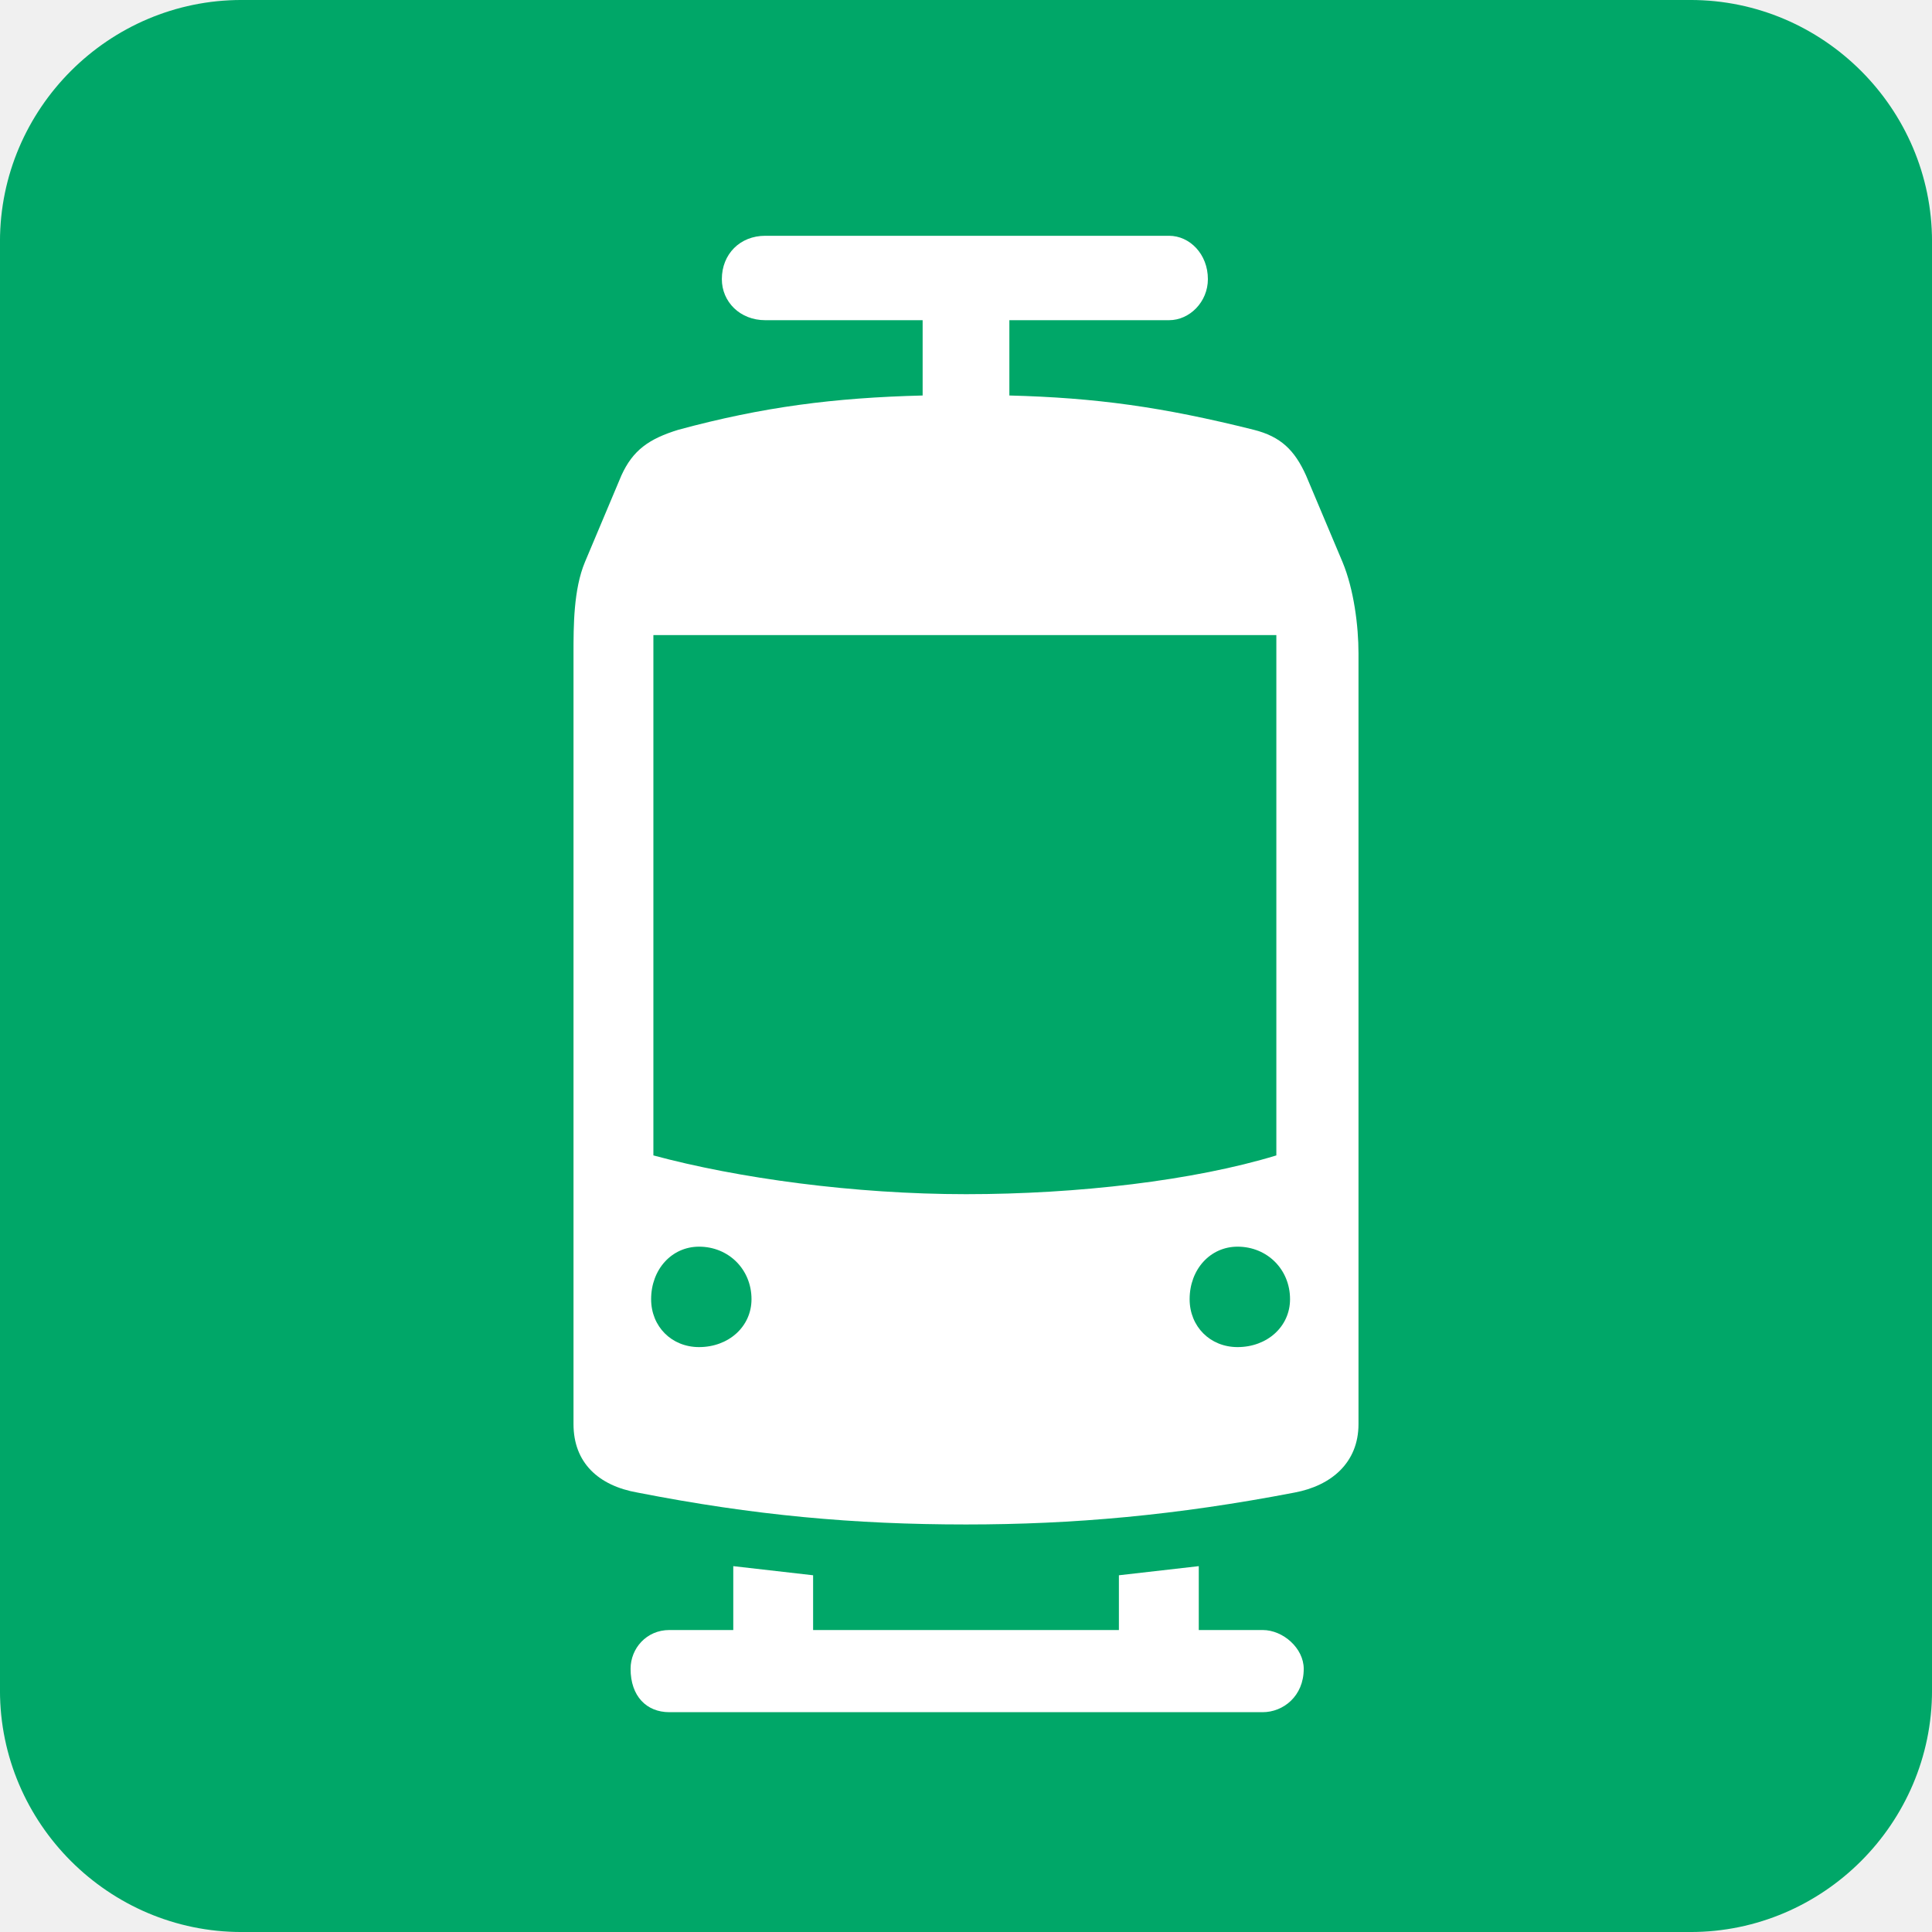
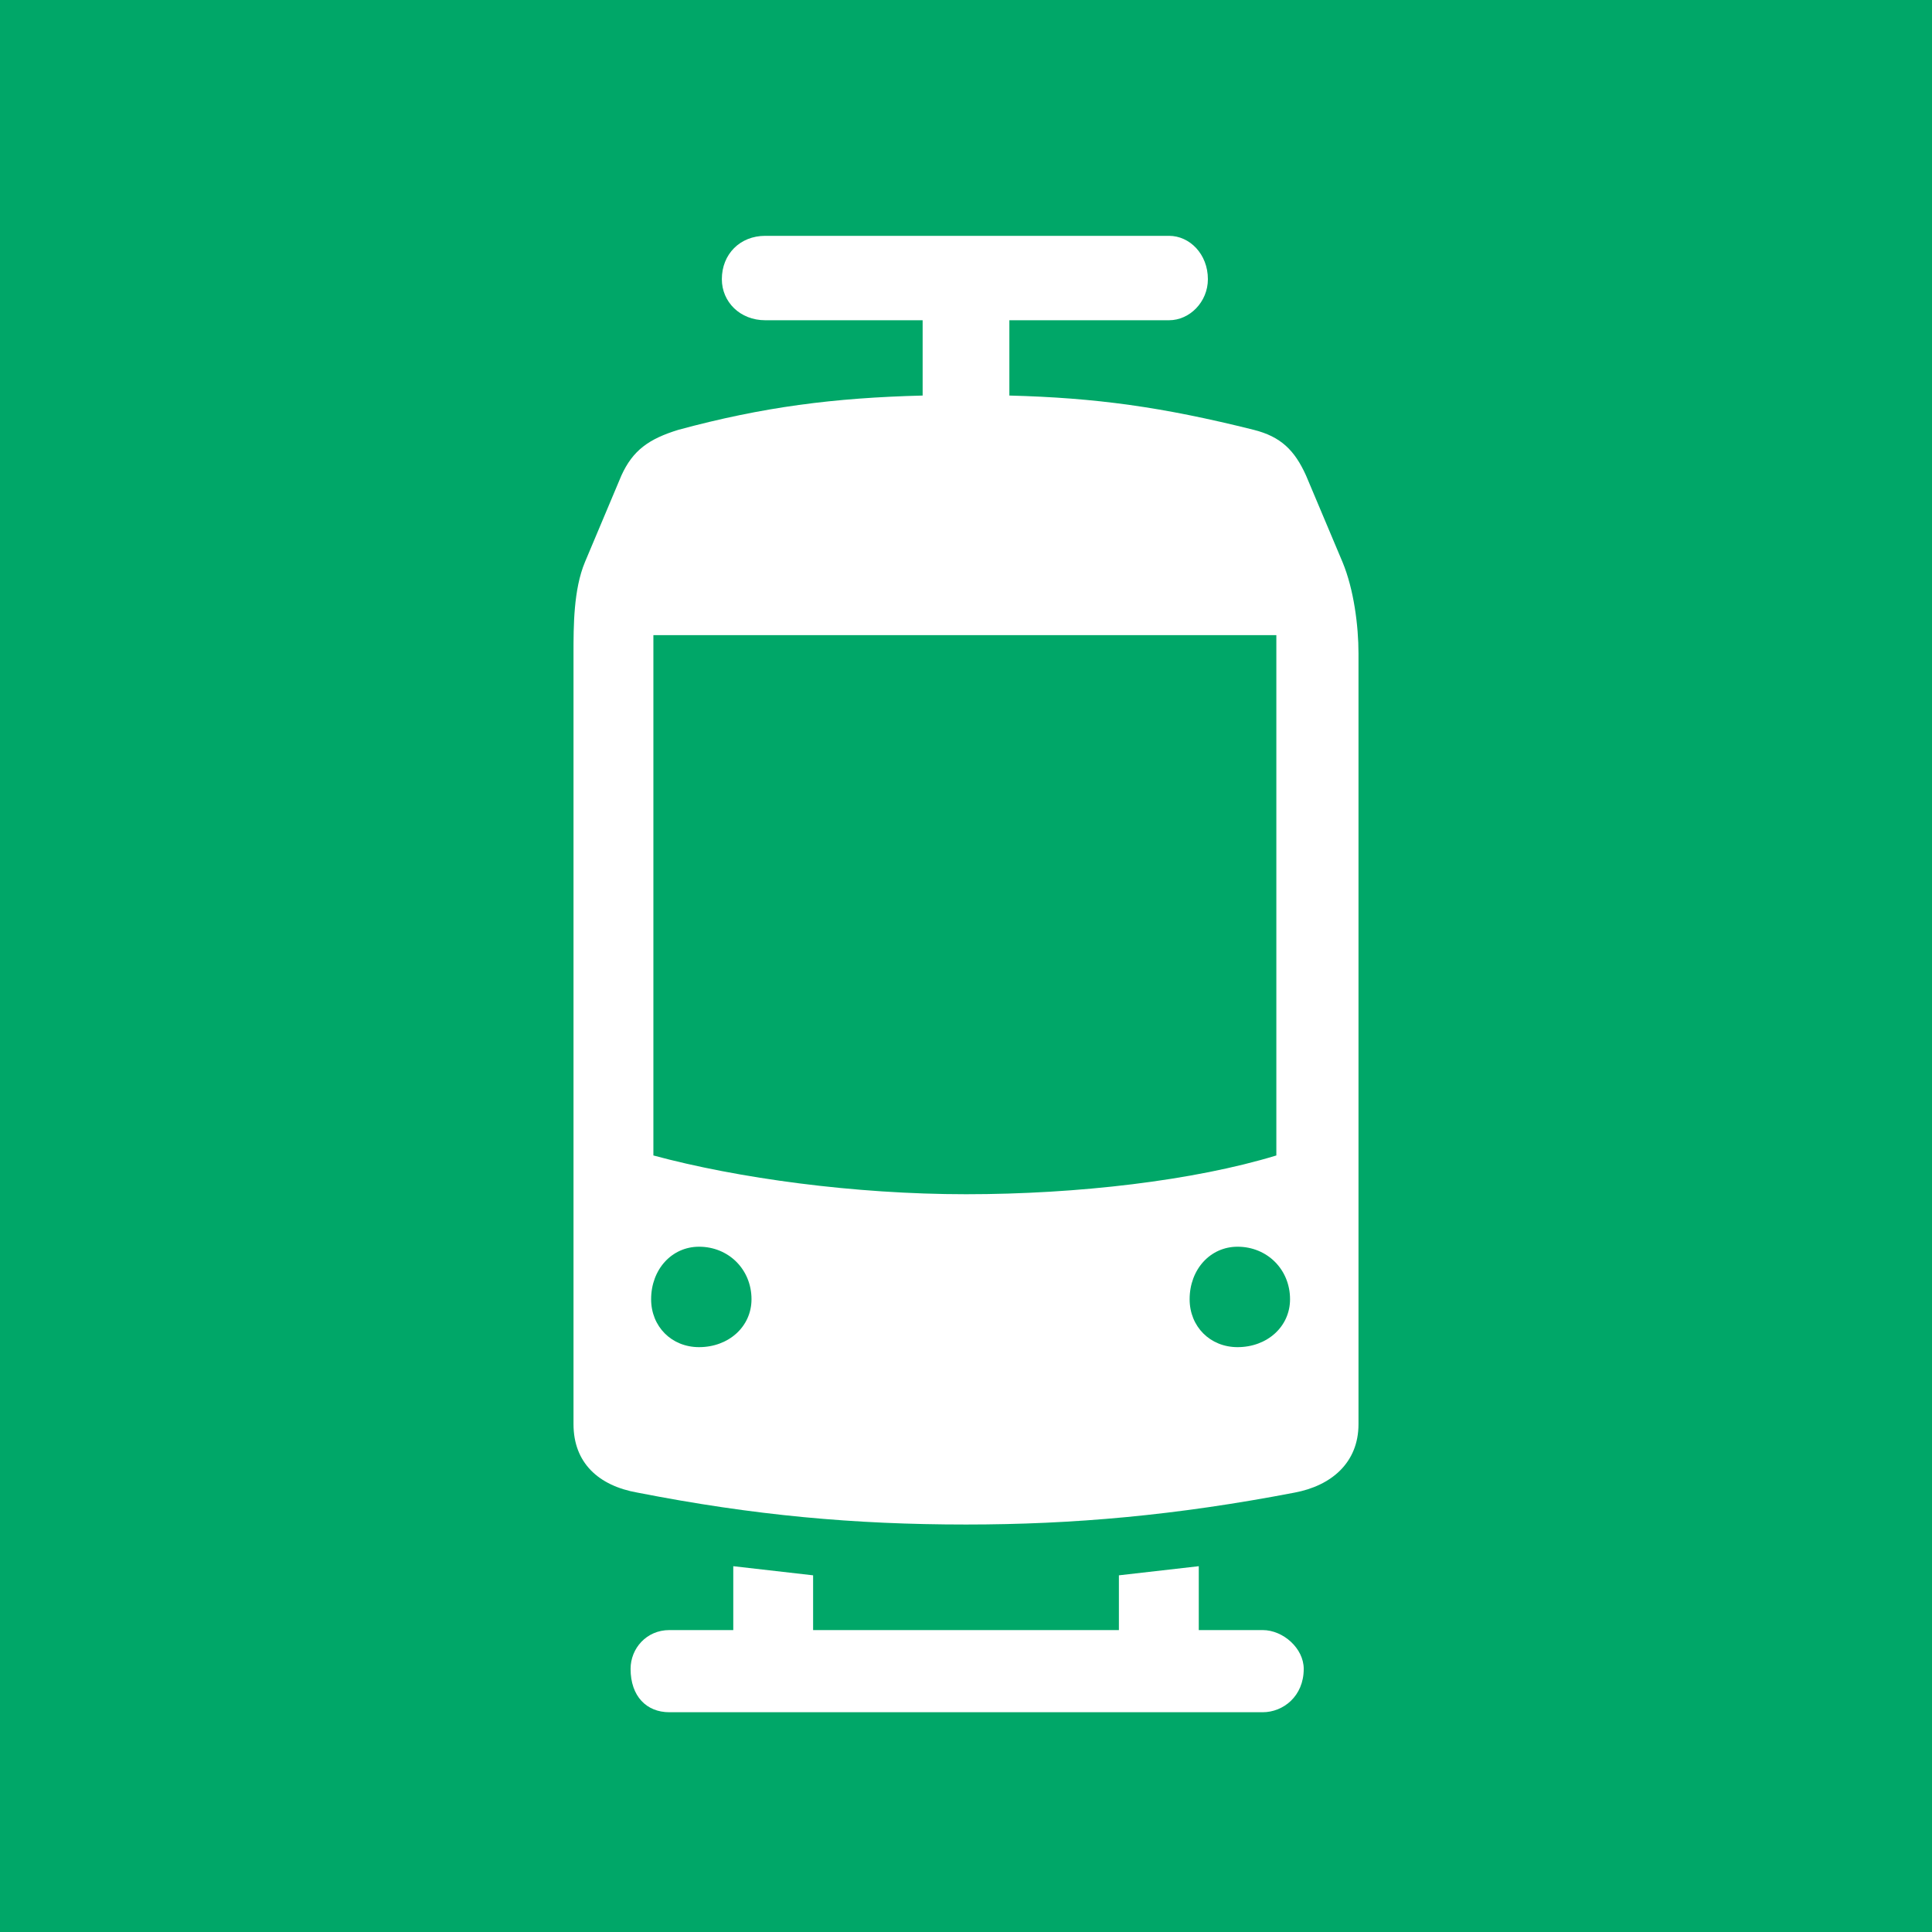
<svg xmlns="http://www.w3.org/2000/svg" id="svg2" version="1.1" xml:space="preserve" width="400" height="400" viewBox="0 0 400 400">
  <defs id="defs6">
    <clipPath clipPathUnits="userSpaceOnUse" id="clipPath16">
      <path d="m 0,283.46 283.46,0 L 283.46,0 0,0 0,283.46 Z" id="path18" />
    </clipPath>
    <clipPath clipPathUnits="userSpaceOnUse" id="clipPath28">
      <path d="m 0,283.46 283.46,0 L 283.46,0 0,0 0,283.46 Z" id="path30" />
    </clipPath>
  </defs>
  <g id="g10" transform="matrix(1.25,0,0,-1.25,0,400)">
-     <g clip-path="url(#clipPath16)" id="g14" transform="matrix(1.128907,0,0,1.128907,-3.283e-6,-1.1283e-5)">
-       <g transform="translate(-0.0029,35.4316)" id="g20">
-         <path id="path22" style="fill:#00a768;fill-opacity:1;fill-rule:nonzero;stroke:none" d="m 0,0 c 0,-19.488 15.945,-35.434 35.434,-35.434 l 212.598,0 c 19.489,0 35.434,15.946 35.434,35.434 l 0,212.598 c 0,19.488 -15.945,35.432 -35.434,35.432 l -212.598,0 C 15.945,248.03 0,232.086 0,212.598 L 0,0 Z" />
-       </g>
-     </g>
-     <g clip-path="url(#clipPath28)" id="g26" transform="translate(18.27,18.26999)">
+     <rect style="fill:#00a768;fill-opacity:1;stroke:none;stroke-width:2;stroke-linecap:round;stroke-linejoin:miter;stroke-miterlimit:4;stroke-dasharray:none;stroke-opacity:1" id="rect10402" width="320" height="320" x="0" y="-320" transform="scale(1,-1)" />
+     <g clip-path="url(#clipPath28)" id="g26" transform="translate(18.27,18.26159)">
      <g transform="translate(186.7065,78.6084)" id="g32">
        <path id="path34" style="fill:#ffffff;fill-opacity:1;fill-rule:nonzero;stroke:none" d="m 0,0 c -4.537,0 -7.937,3.402 -7.937,7.937 0,4.918 3.4,8.697 7.937,8.697 4.917,0 8.695,-3.779 8.695,-8.697 C 8.695,3.402 4.917,0 0,0 m -96.755,31.749 0,86.181 103.182,0 0,-86.181 c -13.606,-4.153 -32.883,-6.421 -51.399,-6.421 -18.525,0 -37.8,2.645 -51.783,6.421 M -89.193,0 c -4.536,0 -7.937,3.402 -7.937,7.937 0,4.918 3.401,8.697 7.937,8.697 4.91,0 8.689,-3.779 8.689,-8.697 C -80.504,3.402 -84.283,0 -89.193,0 M 17.39,130.026 11.338,144.385 c -1.885,4.16 -4.151,6.426 -8.688,7.56 -15.123,3.778 -26.079,5.295 -40.444,5.67 l 0,12.473 26.455,0 c 3.402,0 6.427,3.026 6.427,6.802 0,4.16 -3.025,7.178 -6.427,7.178 l -66.898,0 c -4.153,0 -7.179,-3.018 -7.179,-7.178 0,-3.776 3.026,-6.802 7.179,-6.802 l 26.078,0 0,-12.473 c -14.739,-0.375 -26.454,-1.892 -40.435,-5.67 -4.918,-1.509 -7.562,-3.4 -9.454,-7.56 l -6.045,-14.359 c -1.893,-4.534 -1.893,-10.588 -1.893,-15.123 l 0,-127.656 c 0,-6.42 4.16,-10.205 10.589,-11.339 19.275,-3.778 35.9,-5.286 54.425,-5.286 17.759,0 34.767,1.508 54.425,5.286 6.045,1.134 10.58,4.919 10.58,11.339 l 0,127.656 c 0,4.535 -0.758,10.589 -2.643,15.123 M 4.16,-46.862 c 3.401,0 6.802,-3.028 6.802,-6.429 0,-4.534 -3.401,-7.179 -6.802,-7.179 l -98.272,0 c -3.776,0 -6.42,2.645 -6.42,7.179 0,3.401 2.644,6.429 6.42,6.429 l 10.589,0 0,10.58 13.223,-1.511 0,-9.069 50.648,0 0,9.069 13.23,1.511 0,-10.58 10.582,0 z" />
      </g>
    </g>
  </g>
</svg>
